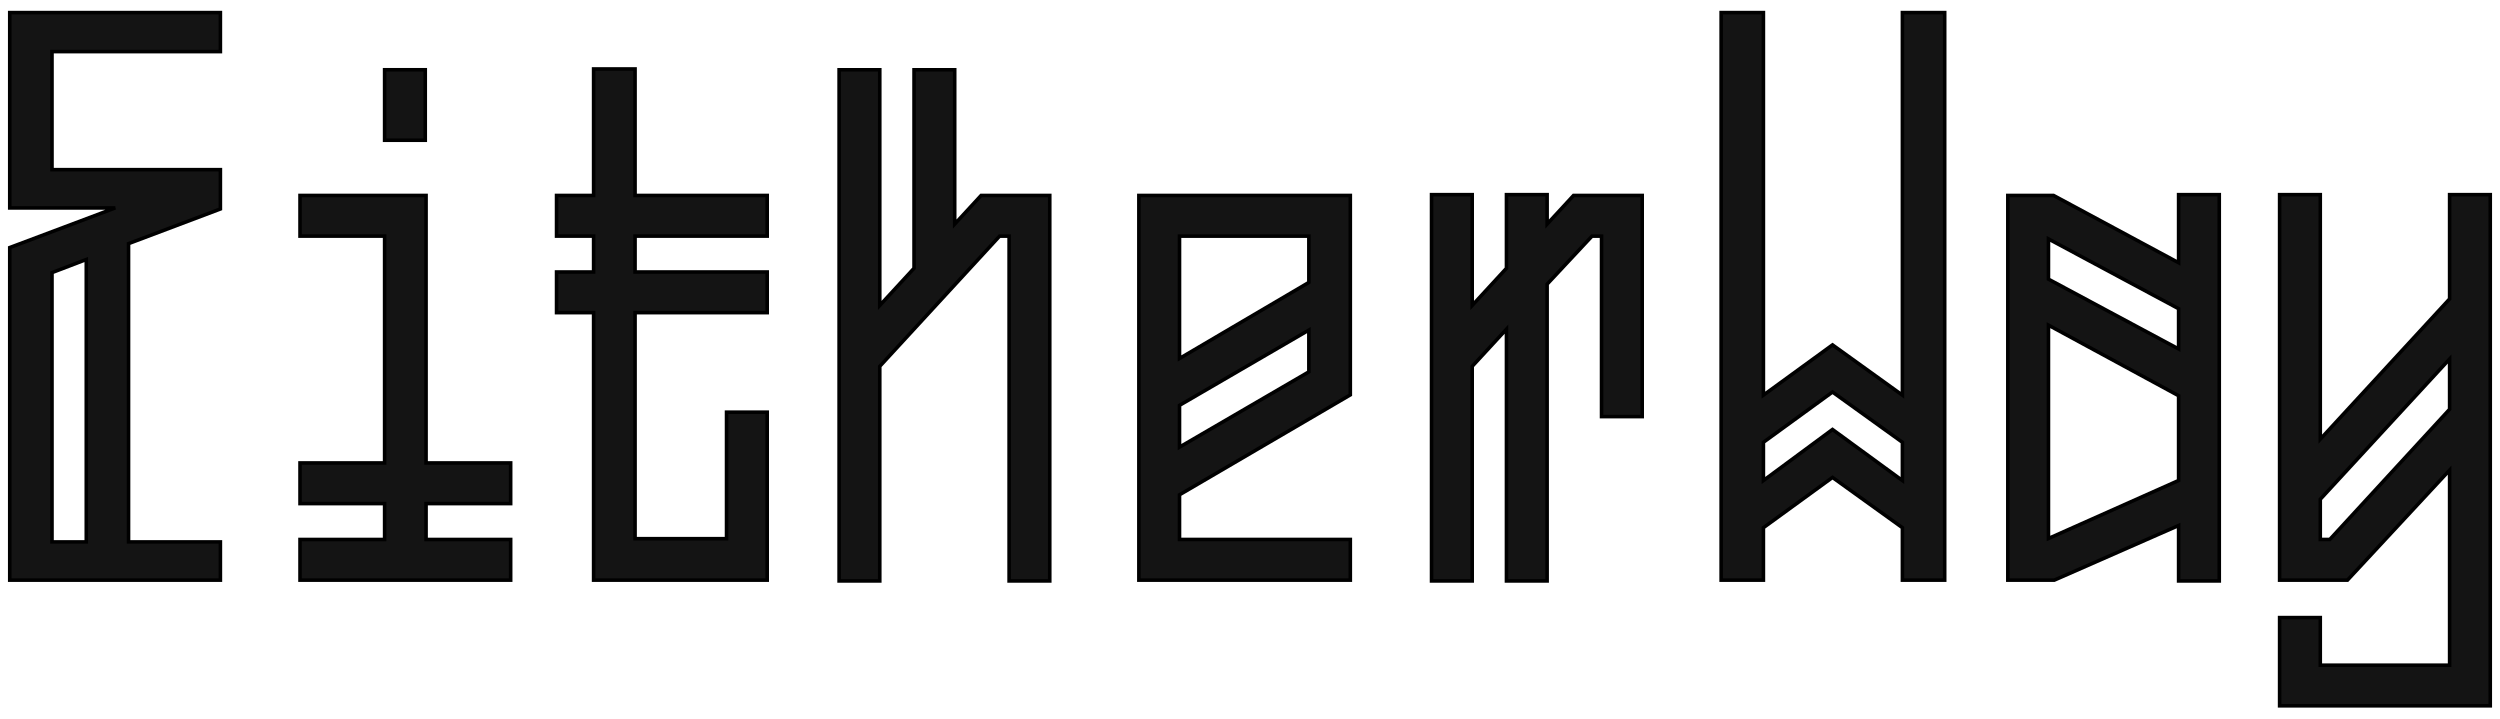
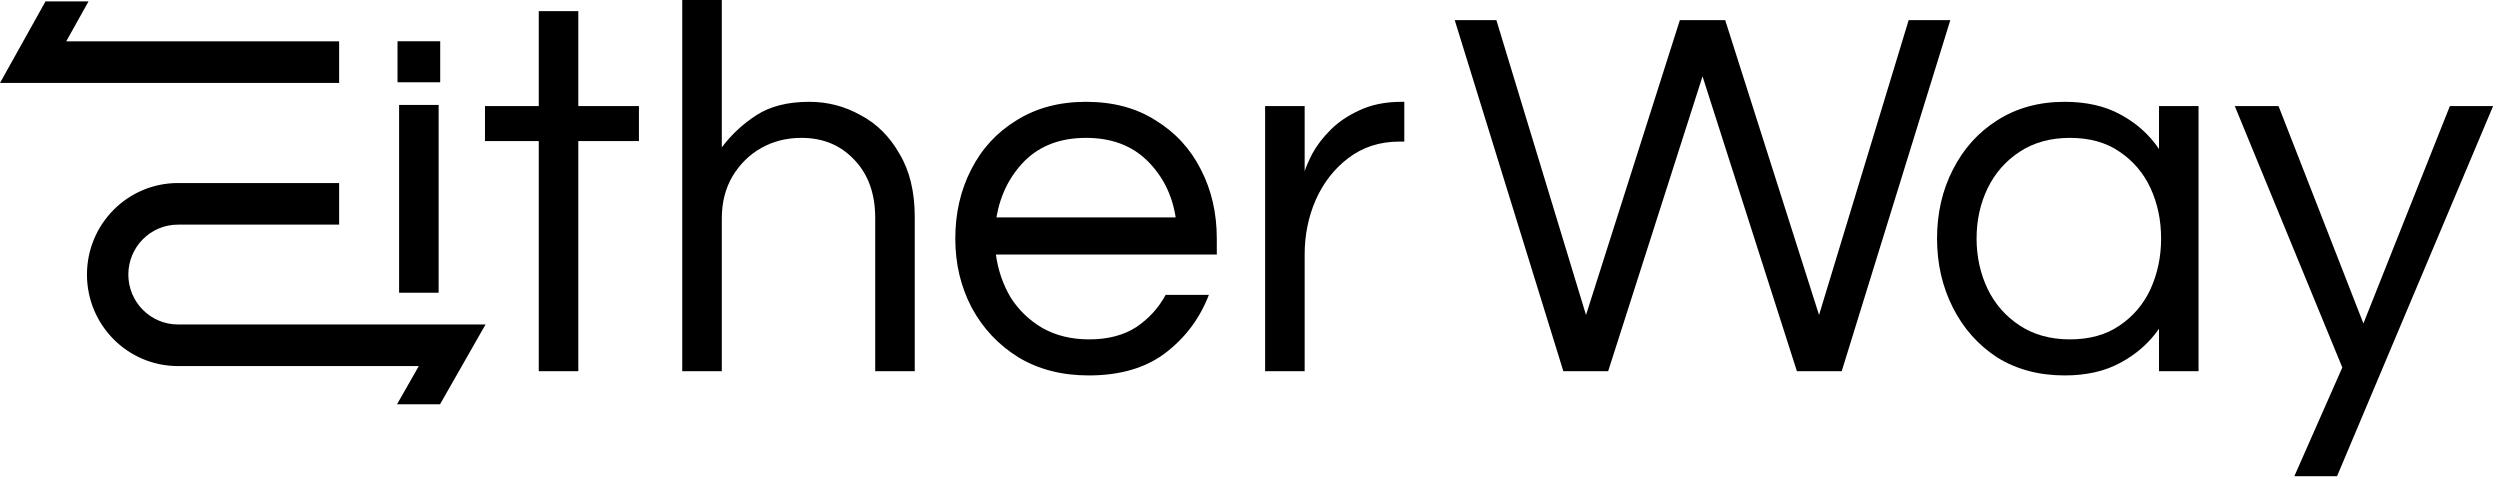
- <svg xmlns="http://www.w3.org/2000/svg" width="174" height="50" viewBox="0 0 174 50" fill="none">
-   <path d="M170.618 13.548H170.493V13.673V20.802L161.491 30.568V13.673V13.548H161.366H158.786H158.661V13.673V40.252V40.377H158.786H163.328H163.383L163.42 40.337L170.493 32.72V46.296H161.491V43.112V42.987H161.366H158.786H158.661V43.112V49V49.125H158.786H173.197H173.322V49V13.673V13.548H173.197H170.618ZM162.152 37.548H161.491V34.75L170.493 24.984V28.484L162.152 37.548Z" fill="#141414" stroke="black" stroke-width="0.25" />
-   <path d="M151.756 13.548H151.631V13.673V18.286L142.956 13.619L142.928 13.604H142.897H139.869H139.744V13.729V40.252V40.377H139.869H142.953H142.979L143.003 40.367L151.631 36.575V40.309V40.434H151.756H154.336H154.461V40.309V13.673V13.548H154.336H151.756ZM142.573 22.631L151.631 27.542V33.442L142.573 37.48V22.631ZM142.573 16.63L151.631 21.486V24.287L142.573 19.43V16.63Z" fill="#141414" stroke="black" stroke-width="0.25" />
-   <path d="M132.533 0.875H132.408V1V27.504L127.616 24.057L127.542 24.005L127.469 24.058L122.733 27.502V1V0.875H122.608H119.917H119.792V1V40.252V40.377H119.917H122.608H122.733V40.252V36.727L127.543 33.229L132.408 36.728V40.252V40.377H132.533H135.225H135.35V40.252V1V0.875H135.225H132.533ZM127.616 29.946L127.542 29.892L127.468 29.946L122.733 33.444V30.783L127.543 27.285L132.408 30.784V33.446L127.616 29.946Z" fill="#141414" stroke="black" stroke-width="0.25" />
-   <path d="M109.573 13.604H109.519L109.482 13.644L107.68 15.596V13.673V13.548H107.555H104.975H104.85V13.673V18.671L102.465 21.259V13.673V13.548H102.34H99.76H99.635V13.673V40.309V40.434H99.76H102.34H102.465V40.309V25.497L104.85 22.909V40.309V40.434H104.975H107.555H107.68V40.309V19.778L110.805 16.433H111.467V28.869V28.994H111.592H114.172H114.297V28.869V13.729V13.604H114.172H109.573Z" fill="#141414" stroke="black" stroke-width="0.25" />
-   <path d="M93.982 13.729V13.604H93.857H79.39H79.265V13.729V40.252V40.377H79.39H93.857H93.982V40.252V37.673V37.548H93.857H82.094V34.436L93.92 27.519L93.982 27.483V27.411V13.729ZM91.096 19.657L82.094 24.95V16.433H91.096V19.657ZM91.096 22.974V25.881L82.094 31.119V28.212L91.096 22.974Z" fill="#141414" stroke="black" stroke-width="0.25" />
-   <path d="M68.34 13.604H68.286L68.248 13.644L66.447 15.596V4.981V4.856H66.322H63.742H63.617V4.981V18.671L61.232 21.259V4.981V4.856H61.107H58.527H58.402V4.981V40.308V40.433H58.527H61.107H61.232V40.308V25.497L69.573 16.433H70.234V40.308V40.433H70.359H72.938H73.063V40.308V13.729V13.604H72.938H68.34Z" fill="#141414" stroke="black" stroke-width="0.25" />
-   <path d="M38.736 16.308V16.433H38.861H41.315V18.931H38.861H38.736V19.056V21.635V21.76H38.861H41.315V40.252V40.377H41.44H53.272H53.397V40.252V28.813V28.688H53.272H50.692H50.567V28.813V37.492H44.2V21.76H53.272H53.397V21.635V19.056V18.931H53.272H44.2V16.433H53.272H53.397V16.308V13.729V13.604H53.272H44.2V4.925V4.8H44.075H41.44H41.315V4.925V13.604H38.861H38.736V13.729V16.308Z" fill="#141414" stroke="black" stroke-width="0.25" />
-   <path d="M35.417 35.05H35.542V34.925V32.346V32.221H35.417H29.654V13.729V13.604H29.529H21.006H20.881V13.729V16.308V16.433H21.006H26.769V32.221H21.006H20.881V32.346V34.925V35.05H21.006H26.769V37.548H21.006H20.881V37.673V40.252V40.377H21.006H35.417H35.542V40.252V37.673V37.548H35.417H29.654V35.05H35.417ZM29.473 9.761H29.598V9.636V4.981V4.856H29.473H26.894H26.769V4.981V9.636V9.761H26.894H29.473Z" fill="#141414" stroke="black" stroke-width="0.25" />
-   <path d="M15.214 3.592H15.339V3.467V1V0.875H15.214H0.803H0.678V1V14.346V14.471H0.803H8.021L0.759 17.201L0.678 17.231V17.318V40.252V40.377H0.803H15.214H15.339V40.252V37.841V37.716H15.214H8.946V16.956L15.258 14.575L15.339 14.544V14.458V11.935V11.81H15.214H3.619V3.592H15.214ZM3.619 18.974L6.005 18.06V37.716H3.619V18.974Z" fill="#141414" stroke="black" stroke-width="0.25" />
+ <svg xmlns="http://www.w3.org/2000/svg" width="168" height="32" viewBox="0 0 168 32" fill="none">
+   <path fill-rule="evenodd" clip-rule="evenodd" d="M45.847 24.944V0H48.505V9.906C49.142 9.051 49.922 8.327 50.843 7.733C51.764 7.139 52.945 6.842 54.386 6.842C55.614 6.842 56.759 7.139 57.822 7.733C58.909 8.303 59.783 9.17 60.444 10.334C61.129 11.474 61.471 12.888 61.471 14.575V24.944H58.814V14.646C58.814 13.03 58.354 11.736 57.432 10.762C56.511 9.764 55.319 9.265 53.854 9.265C52.862 9.265 51.965 9.491 51.162 9.942C50.359 10.393 49.709 11.035 49.213 11.866C48.741 12.674 48.505 13.613 48.505 14.681V24.944H45.847ZM85.016 24.944V7.127H87.673V11.51C87.767 11.201 87.945 10.797 88.204 10.298C88.488 9.776 88.889 9.253 89.409 8.73C89.928 8.208 90.578 7.768 91.358 7.412C92.16 7.032 93.105 6.842 94.192 6.842H94.369V9.514H94.05C92.727 9.514 91.582 9.883 90.614 10.619C89.669 11.332 88.936 12.27 88.417 13.434C87.921 14.575 87.673 15.798 87.673 17.105V24.944H85.016ZM68.448 24.018C69.794 24.826 71.365 25.229 73.16 25.229C75.262 25.229 76.974 24.73 78.297 23.733C79.643 22.711 80.624 21.404 81.238 19.813H78.332C77.86 20.692 77.199 21.416 76.349 21.987C75.498 22.533 74.447 22.806 73.195 22.806C72.014 22.806 70.975 22.557 70.078 22.058C69.18 21.535 68.46 20.846 67.916 19.991C67.397 19.112 67.066 18.15 66.924 17.105H81.769V16.036C81.769 14.325 81.415 12.781 80.706 11.403C79.998 10.001 78.982 8.897 77.659 8.089C76.36 7.258 74.801 6.842 72.983 6.842C71.188 6.842 69.629 7.258 68.306 8.089C66.983 8.897 65.968 10.001 65.259 11.403C64.551 12.781 64.196 14.325 64.196 16.036C64.196 17.722 64.562 19.266 65.295 20.668C66.05 22.07 67.102 23.186 68.448 24.018ZM79.006 14.61H66.96C67.22 13.09 67.857 11.819 68.873 10.797C69.912 9.776 71.282 9.265 72.983 9.265C74.683 9.265 76.053 9.776 77.093 10.797C78.132 11.819 78.769 13.09 79.006 14.61ZM36.205 9.479V24.944H38.862V9.479H42.936V7.127H38.862V0.748H36.205V7.127H32.591V9.479H36.205ZM26.713 5.53V2.772H29.582V5.53H26.713ZM26.819 19.673V7.053H29.476V19.673H26.819ZM30.016 21.804H11.959C10.117 21.804 8.624 20.303 8.624 18.45C8.624 16.597 10.117 15.095 11.959 15.095H22.79V12.3H11.959C8.582 12.3 5.844 15.053 5.844 18.45C5.844 21.846 8.582 24.6 11.959 24.6L28.144 24.6L26.681 27.165H29.571L32.629 21.804L30.016 21.804ZM0 5.574L3.057 0.096L5.948 0.096L4.45 2.779H22.79V5.574H2.223L0 5.574Z" fill="black" />
+   <path fill-rule="evenodd" clip-rule="evenodd" d="M97.758 1.354L105.057 24.944H108.068L114.41 5.131L120.752 24.944H123.763L131.061 1.354H128.262L122.24 21.167L115.933 1.354H112.886L106.58 21.167L100.557 1.354H97.758ZM138.743 25.229C137.019 25.229 135.507 24.825 134.208 24.018C132.933 23.186 131.941 22.07 131.232 20.668C130.524 19.266 130.169 17.722 130.169 16.035C130.169 14.325 130.524 12.781 131.232 11.403C131.941 10.001 132.933 8.897 134.208 8.089C135.507 7.258 137.019 6.842 138.743 6.842C140.207 6.842 141.459 7.127 142.498 7.697C143.561 8.267 144.423 9.039 145.085 10.013V7.127H147.742V24.944H145.085V22.093C144.423 23.044 143.561 23.804 142.498 24.374C141.459 24.944 140.207 25.229 138.743 25.229ZM139.097 22.806C140.42 22.806 141.53 22.497 142.428 21.88C143.349 21.262 144.046 20.442 144.518 19.421C144.99 18.376 145.226 17.247 145.226 16.035C145.226 14.8 144.99 13.672 144.518 12.65C144.046 11.629 143.349 10.809 142.428 10.191C141.53 9.574 140.42 9.265 139.097 9.265C137.798 9.265 136.676 9.574 135.732 10.191C134.787 10.809 134.066 11.629 133.57 12.65C133.074 13.672 132.826 14.8 132.826 16.035C132.826 17.247 133.074 18.376 133.57 19.421C134.066 20.442 134.787 21.262 135.732 21.88C136.676 22.497 137.798 22.806 139.097 22.806ZM154.18 32L157.404 24.695L150.177 7.127H153.117L158.821 21.737L164.632 7.127H167.537L157.05 32H154.18Z" fill="black" />
</svg>
